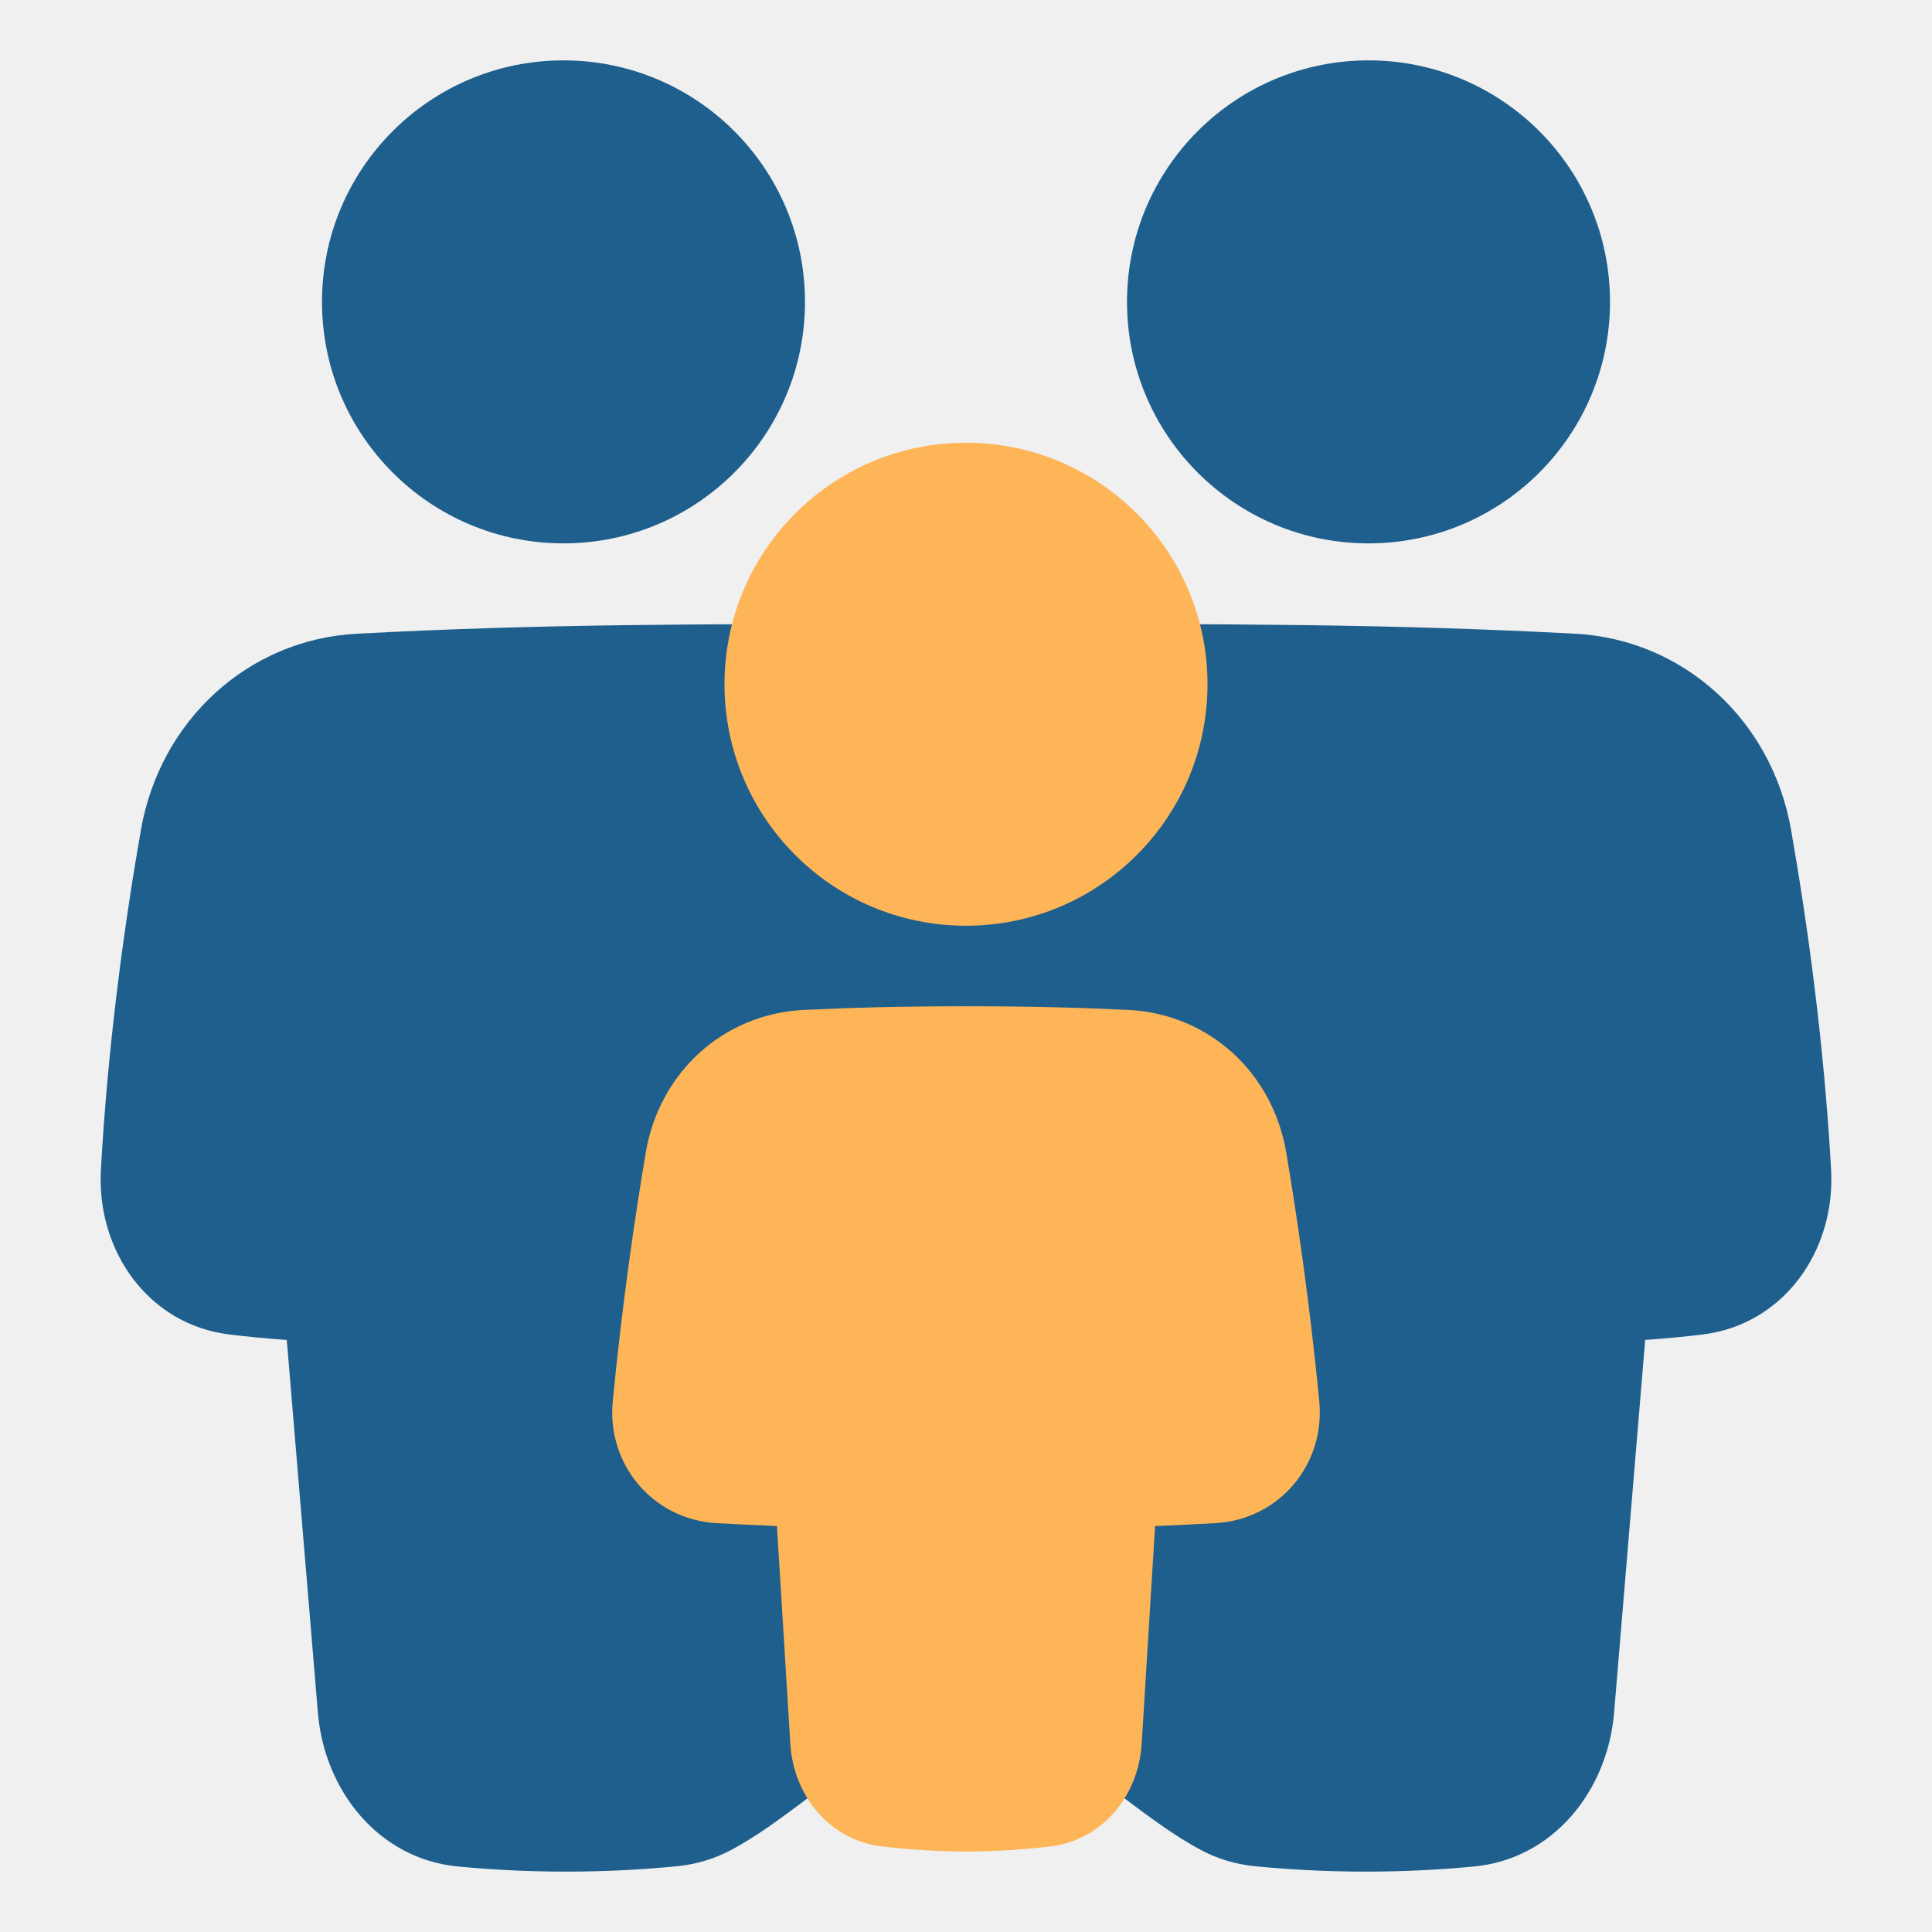
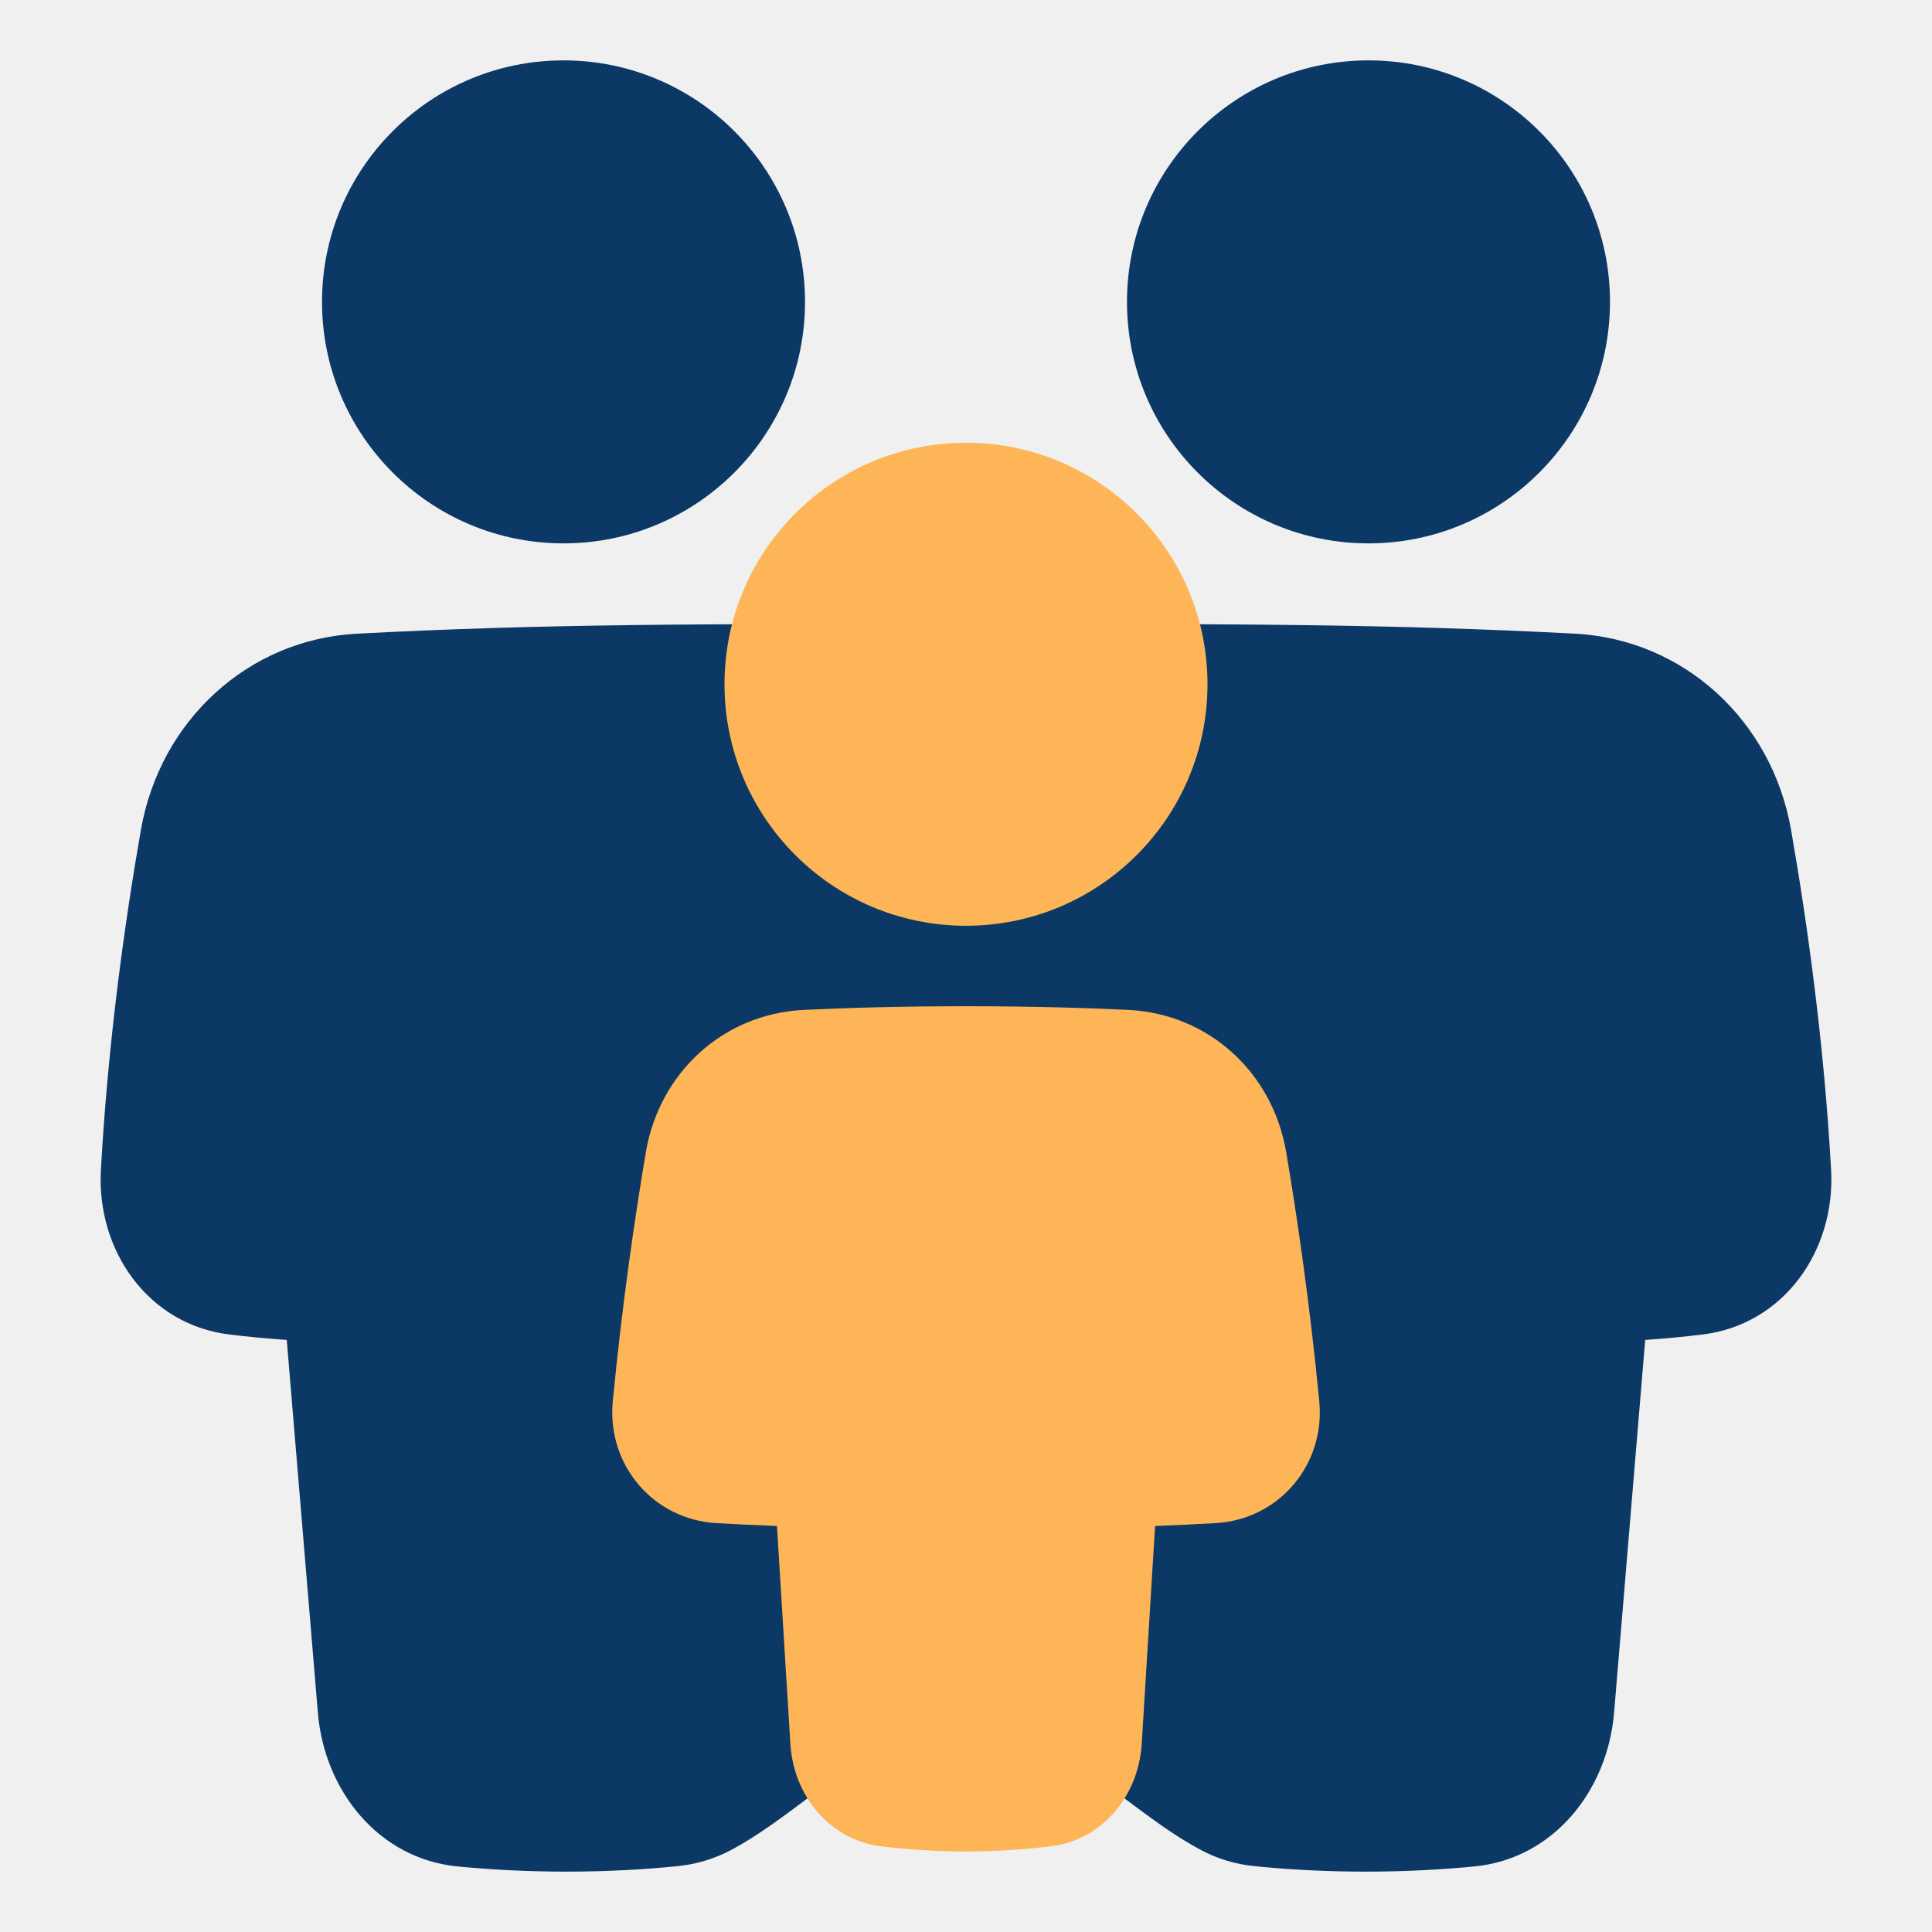
- <svg xmlns="http://www.w3.org/2000/svg" width="80" height="80" viewBox="0 0 80 80" fill="none">
-   <g id="Frame">
-     <path id="Vector" d="M40.017 25.833H39.983C28.795 25.833 22.488 25.833 14.771 26.241C10.294 26.477 6.63 29.815 5.835 34.365C5.176 38.131 4.475 43.105 4.178 48.437C3.991 51.79 6.141 54.849 9.497 55.258C10.216 55.346 11.009 55.424 11.875 55.485L13.163 70.918C13.433 74.148 15.675 76.97 18.952 77.286C20.244 77.411 21.757 77.5 23.442 77.5C25.178 77.5 26.733 77.405 28.05 77.275C28.864 77.194 29.622 76.955 30.304 76.588C31.107 76.156 31.875 75.621 32.607 75.083C32.858 74.899 33.101 74.717 33.342 74.537C33.821 74.179 34.287 73.831 34.768 73.497C36.206 72.501 37.546 71.815 38.983 71.815H41.017C42.454 71.815 43.793 72.501 45.232 73.497C45.713 73.831 46.179 74.179 46.658 74.537C46.898 74.717 47.142 74.899 47.392 75.083C48.125 75.621 48.892 76.156 49.696 76.588C50.378 76.955 51.136 77.194 51.95 77.275C53.266 77.405 54.821 77.5 56.557 77.5C58.242 77.5 59.756 77.411 61.047 77.286C64.325 76.97 66.567 74.148 66.836 70.918L68.124 55.485C68.99 55.424 69.784 55.346 70.502 55.258C73.859 54.849 76.008 51.79 75.822 48.437C75.525 43.105 74.823 38.131 74.165 34.365C73.37 29.815 69.706 26.477 65.228 26.241C57.511 25.833 51.205 25.833 40.017 25.833Z" fill="#1F5F8D" />
-     <path id="Vector_2" d="M30 28.333C30 33.856 34.477 38.333 40 38.333C45.523 38.333 50 33.856 50 28.333C50 22.81 45.523 18.333 40 18.333C34.477 18.333 30 22.81 30 28.333Z" fill="#FDB557" />
-     <path id="Vector_3" d="M46.724 41.819C50.064 41.985 52.701 44.419 53.259 47.717C53.716 50.414 54.235 53.967 54.628 58.022C54.882 60.645 52.963 62.922 50.331 63.07C49.586 63.112 48.752 63.153 47.83 63.189L47.274 72.214C47.141 74.373 45.631 76.207 43.483 76.457C42.451 76.577 41.26 76.667 40 76.667C38.741 76.667 37.55 76.577 36.518 76.457C34.369 76.207 32.859 74.373 32.726 72.214L32.171 63.189C31.248 63.153 30.415 63.112 29.67 63.07C27.038 62.922 25.119 60.646 25.373 58.022C25.766 53.967 26.285 50.414 26.742 47.716C27.3 44.419 29.937 41.985 33.277 41.819C35.047 41.731 37.274 41.667 40 41.667C42.726 41.667 44.953 41.731 46.724 41.819Z" fill="#FDB557" />
-     <path id="Vector_4" d="M66.667 12.5C66.667 18.023 62.19 22.5 56.667 22.5C51.144 22.5 46.667 18.023 46.667 12.5C46.667 6.977 51.144 2.5 56.667 2.5C62.19 2.5 66.667 6.977 66.667 12.5Z" fill="#1F5F8D" />
-     <path id="Vector_5" d="M13.333 12.5C13.333 18.023 17.811 22.5 23.333 22.5C28.856 22.5 33.333 18.023 33.333 12.5C33.333 6.977 28.856 2.5 23.333 2.5C17.811 2.5 13.333 6.977 13.333 12.5Z" fill="#1F5F8D" />
+ <svg xmlns="http://www.w3.org/2000/svg" width="40" height="40" viewBox="0 0 40 40" fill="none">
+   <g clip-path="url(#clip0_8519_58873)">
+     <path d="M20.008 12.917H19.991C14.397 12.917 11.244 12.917 7.385 13.12C5.147 13.239 3.315 14.907 2.917 17.183C2.588 19.066 2.237 21.553 2.089 24.219C1.995 25.895 3.07 27.424 4.748 27.629C5.108 27.673 5.504 27.712 5.937 27.742L6.581 35.459C6.716 37.074 7.837 38.485 9.476 38.643C10.121 38.705 10.878 38.75 11.721 38.75C12.589 38.75 13.366 38.703 14.025 38.637C14.431 38.597 14.811 38.478 15.152 38.294C15.553 38.078 15.937 37.811 16.303 37.542C16.428 37.45 16.55 37.359 16.671 37.269C16.91 37.09 17.143 36.915 17.384 36.749C18.103 36.251 18.773 35.908 19.491 35.908H20.508C21.227 35.908 21.896 36.251 22.616 36.749C22.856 36.915 23.089 37.09 23.329 37.269C23.449 37.359 23.571 37.45 23.696 37.542C24.062 37.811 24.446 38.078 24.848 38.294C25.189 38.478 25.568 38.597 25.975 38.637C26.633 38.703 27.41 38.75 28.278 38.75C29.121 38.75 29.878 38.705 30.523 38.643C32.162 38.485 33.283 37.074 33.418 35.459L34.062 27.742C34.495 27.712 34.892 27.673 35.251 27.629C36.929 27.424 38.004 25.895 37.911 24.219C37.762 21.553 37.411 19.066 37.082 17.183C36.684 14.907 34.853 13.239 32.614 13.12C28.755 12.917 25.602 12.917 20.008 12.917Z" fill="#0B3865" />
+     <path d="M15 14.167C15 16.928 17.239 19.167 20 19.167C22.761 19.167 25 16.928 25 14.167C25 11.405 22.761 9.167 20 9.167C17.239 9.167 15 11.405 15 14.167Z" fill="#FDB557" />
+     <path d="M23.362 20.909C25.032 20.992 26.351 22.209 26.63 23.858C26.858 25.207 27.118 26.983 27.314 29.011C27.441 30.323 26.482 31.461 25.166 31.535C24.794 31.556 24.377 31.576 23.915 31.594L23.638 36.107C23.571 37.186 22.816 38.103 21.742 38.228C21.226 38.289 20.63 38.333 20.001 38.333C19.371 38.333 18.775 38.289 18.259 38.228C17.185 38.103 16.43 37.186 16.364 36.107L16.086 31.594C15.625 31.576 15.208 31.556 14.836 31.535C13.52 31.461 12.56 30.323 12.687 29.011C12.883 26.983 13.143 25.207 13.371 23.858C13.65 22.209 14.969 20.992 16.639 20.909C17.524 20.866 18.638 20.833 20 20.833C21.363 20.833 22.477 20.866 23.362 20.909Z" fill="#FDB557" />
+     <path d="M33.333 6.25C33.333 9.011 31.094 11.25 28.333 11.25C25.572 11.25 23.333 9.011 23.333 6.25C23.333 3.489 25.572 1.25 28.333 1.25C31.094 1.25 33.333 3.489 33.333 6.25Z" fill="#0B3865" />
+     <path d="M6.667 6.25C6.667 9.011 8.906 11.25 11.667 11.25C14.428 11.25 16.667 9.011 16.667 6.25C16.667 3.489 14.428 1.25 11.667 1.25C8.906 1.25 6.667 3.489 6.667 6.25Z" fill="#0B3865" />
  </g>
+   <defs>
+     <clipPath id="clip0_8519_58873">
+       <rect width="40" height="40" fill="white" />
+     </clipPath>
+   </defs>
</svg>
